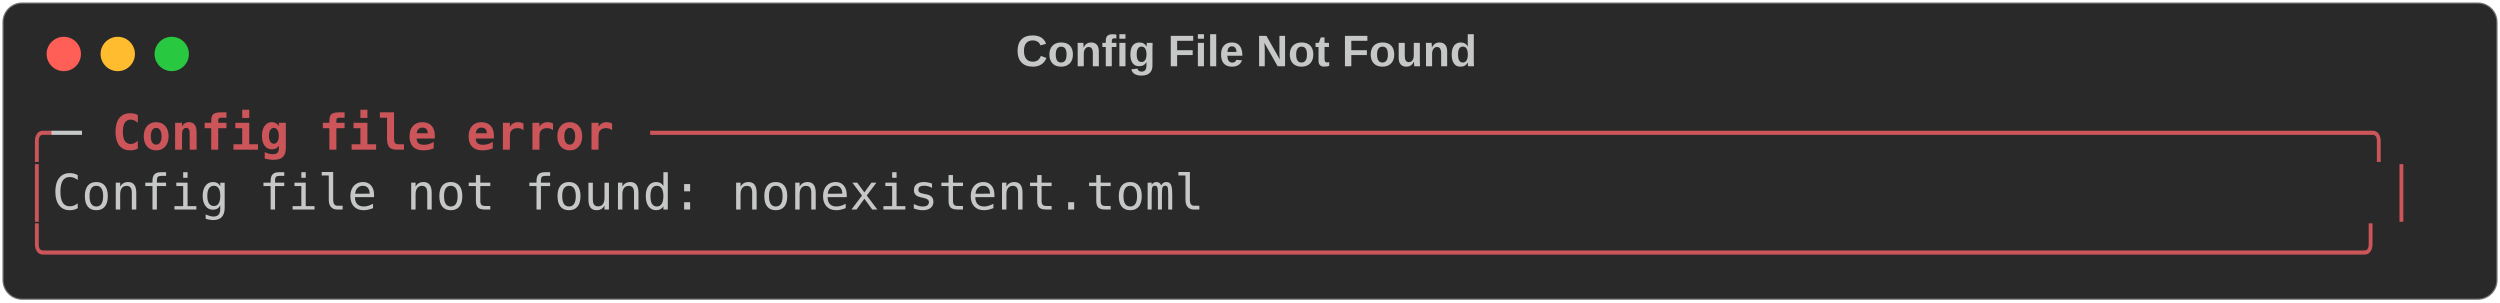
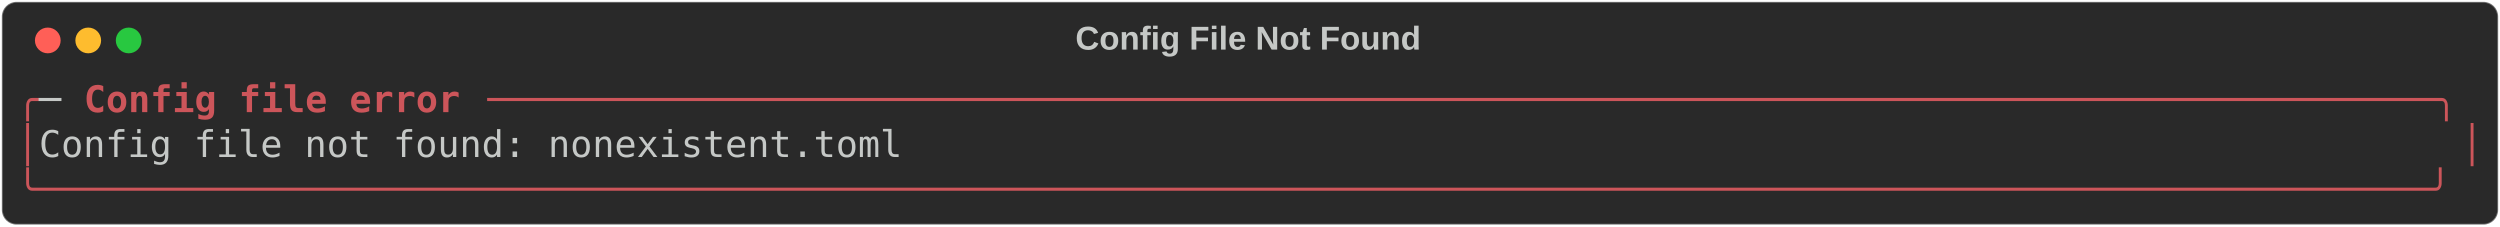
- <svg xmlns="http://www.w3.org/2000/svg" class="rich-terminal" viewBox="0 0 1019 123.2">
+ <svg xmlns="http://www.w3.org/2000/svg" class="rich-terminal" viewBox="0 0 1360 123.2">
  <style>

    @font-face {
        font-family: "Fira Code";
        src: local("FiraCode-Regular"),
                url("https://cdnjs.cloudflare.com/ajax/libs/firacode/6.2.0/woff2/FiraCode-Regular.woff2") format("woff2"),
                url("https://cdnjs.cloudflare.com/ajax/libs/firacode/6.2.0/woff/FiraCode-Regular.woff") format("woff");
        font-style: normal;
        font-weight: 400;
    }
    @font-face {
        font-family: "Fira Code";
        src: local("FiraCode-Bold"),
                url("https://cdnjs.cloudflare.com/ajax/libs/firacode/6.2.0/woff2/FiraCode-Bold.woff2") format("woff2"),
                url("https://cdnjs.cloudflare.com/ajax/libs/firacode/6.2.0/woff/FiraCode-Bold.woff") format("woff");
        font-style: bold;
        font-weight: 700;
    }

-     .terminal-1105390143-matrix {
+     .terminal-946955190-matrix {
        font-family: Fira Code, monospace;
        font-size: 20px;
        line-height: 24.4px;
        font-variant-east-asian: full-width;
    }

-     .terminal-1105390143-title {
+     .terminal-946955190-title {
        font-size: 18px;
        font-weight: bold;
        font-family: arial;
    }

-     .terminal-1105390143-r1 { fill: #cc555a }
- .terminal-1105390143-r2 { fill: #c5c8c6 }
- .terminal-1105390143-r3 { fill: #cc555a;font-weight: bold }
+     .terminal-946955190-r1 { fill: #cc555a }
+ .terminal-946955190-r2 { fill: #c5c8c6 }
+ .terminal-946955190-r3 { fill: #cc555a;font-weight: bold }
    </style>
  <defs>
-     <clipPath id="terminal-1105390143-clip-terminal">
-       <rect x="0" y="0" width="999.4" height="72.2" />
+     <clipPath id="terminal-946955190-clip-terminal">
+       <rect x="0" y="0" width="1341.0" height="72.2" />
    </clipPath>
-     <clipPath id="terminal-1105390143-line-0">
-       <rect x="0" y="1.5" width="1000.4" height="24.65" />
+     <clipPath id="terminal-946955190-line-0">
+       <rect x="0" y="1.5" width="1342" height="24.65" />
    </clipPath>
-     <clipPath id="terminal-1105390143-line-1">
-       <rect x="0" y="25.9" width="1000.4" height="24.65" />
+     <clipPath id="terminal-946955190-line-1">
+       <rect x="0" y="25.9" width="1342" height="24.65" />
    </clipPath>
  </defs>
-   <rect fill="#292929" stroke="rgba(255,255,255,0.35)" stroke-width="1" x="1" y="1" width="1017" height="121.2" rx="8" />
-   <text class="terminal-1105390143-title" fill="#c5c8c6" text-anchor="middle" x="508" y="27">Config File Not Found</text>
+   <rect fill="#292929" stroke="rgba(255,255,255,0.35)" stroke-width="1" x="1" y="1" width="1358" height="121.2" rx="8" />
+   <text class="terminal-946955190-title" fill="#c5c8c6" text-anchor="middle" x="679" y="27">Config File Not Found</text>
  <g transform="translate(26,22)">
    <circle cx="0" cy="0" r="7" fill="#ff5f57" />
    <circle cx="22" cy="0" r="7" fill="#febc2e" />
    <circle cx="44" cy="0" r="7" fill="#28c840" />
  </g>
-   <g transform="translate(9, 41)" clip-path="url(#terminal-1105390143-clip-terminal)">
-     <g class="terminal-1105390143-matrix">
-       <text class="terminal-1105390143-r1" x="0" y="20" textLength="12.2" clip-path="url(#terminal-1105390143-line-0)">╭</text>
-       <text class="terminal-1105390143-r2" x="12.2" y="20" textLength="24.4" clip-path="url(#terminal-1105390143-line-0)">─ </text>
-       <text class="terminal-1105390143-r3" x="36.6" y="20" textLength="207.4" clip-path="url(#terminal-1105390143-line-0)">Config file error</text>
-       <text class="terminal-1105390143-r1" x="256.2" y="20" textLength="719.8" clip-path="url(#terminal-1105390143-line-0)">──────────────────────────────────────────────────────────╮</text>
-       <text class="terminal-1105390143-r2" x="1000.4" y="20" textLength="12.2" clip-path="url(#terminal-1105390143-line-0)">
+   <g transform="translate(9, 41)" clip-path="url(#terminal-946955190-clip-terminal)">
+     <g class="terminal-946955190-matrix">
+       <text class="terminal-946955190-r1" x="0" y="20" textLength="12.2" clip-path="url(#terminal-946955190-line-0)">╭</text>
+       <text class="terminal-946955190-r2" x="12.2" y="20" textLength="24.4" clip-path="url(#terminal-946955190-line-0)">─ </text>
+       <text class="terminal-946955190-r3" x="36.6" y="20" textLength="207.4" clip-path="url(#terminal-946955190-line-0)">Config file error</text>
+       <text class="terminal-946955190-r1" x="256.2" y="20" textLength="1085.8" clip-path="url(#terminal-946955190-line-0)">────────────────────────────────────────────────────────────────────────────────────────╮</text>
+       <text class="terminal-946955190-r2" x="1342" y="20" textLength="12.2" clip-path="url(#terminal-946955190-line-0)">
</text>
-       <text class="terminal-1105390143-r1" x="0" y="44.4" textLength="12.2" clip-path="url(#terminal-1105390143-line-1)">│</text>
-       <text class="terminal-1105390143-r2" x="12.2" y="44.4" textLength="951.6" clip-path="url(#terminal-1105390143-line-1)"> Config file not found: nonexistent.toml                                      </text>
-       <text class="terminal-1105390143-r1" x="963.8" y="44.4" textLength="12.2" clip-path="url(#terminal-1105390143-line-1)">│</text>
-       <text class="terminal-1105390143-r2" x="1000.4" y="44.4" textLength="12.2" clip-path="url(#terminal-1105390143-line-1)">
+       <text class="terminal-946955190-r1" x="0" y="44.4" textLength="12.2" clip-path="url(#terminal-946955190-line-1)">│</text>
+       <text class="terminal-946955190-r2" x="12.2" y="44.4" textLength="1317.6" clip-path="url(#terminal-946955190-line-1)"> Config file not found: nonexistent.toml                                                                    </text>
+       <text class="terminal-946955190-r1" x="1329.8" y="44.4" textLength="12.2" clip-path="url(#terminal-946955190-line-1)">│</text>
+       <text class="terminal-946955190-r2" x="1342" y="44.4" textLength="12.2" clip-path="url(#terminal-946955190-line-1)">
</text>
-       <text class="terminal-1105390143-r1" x="0" y="68.8" textLength="976" clip-path="url(#terminal-1105390143-line-2)">╰──────────────────────────────────────────────────────────────────────────────╯</text>
-       <text class="terminal-1105390143-r2" x="1000.4" y="68.8" textLength="12.2" clip-path="url(#terminal-1105390143-line-2)">
+       <text class="terminal-946955190-r1" x="0" y="68.8" textLength="1342" clip-path="url(#terminal-946955190-line-2)">╰────────────────────────────────────────────────────────────────────────────────────────────────────────────╯</text>
+       <text class="terminal-946955190-r2" x="1342" y="68.8" textLength="12.2" clip-path="url(#terminal-946955190-line-2)">
</text>
    </g>
  </g>
</svg>
